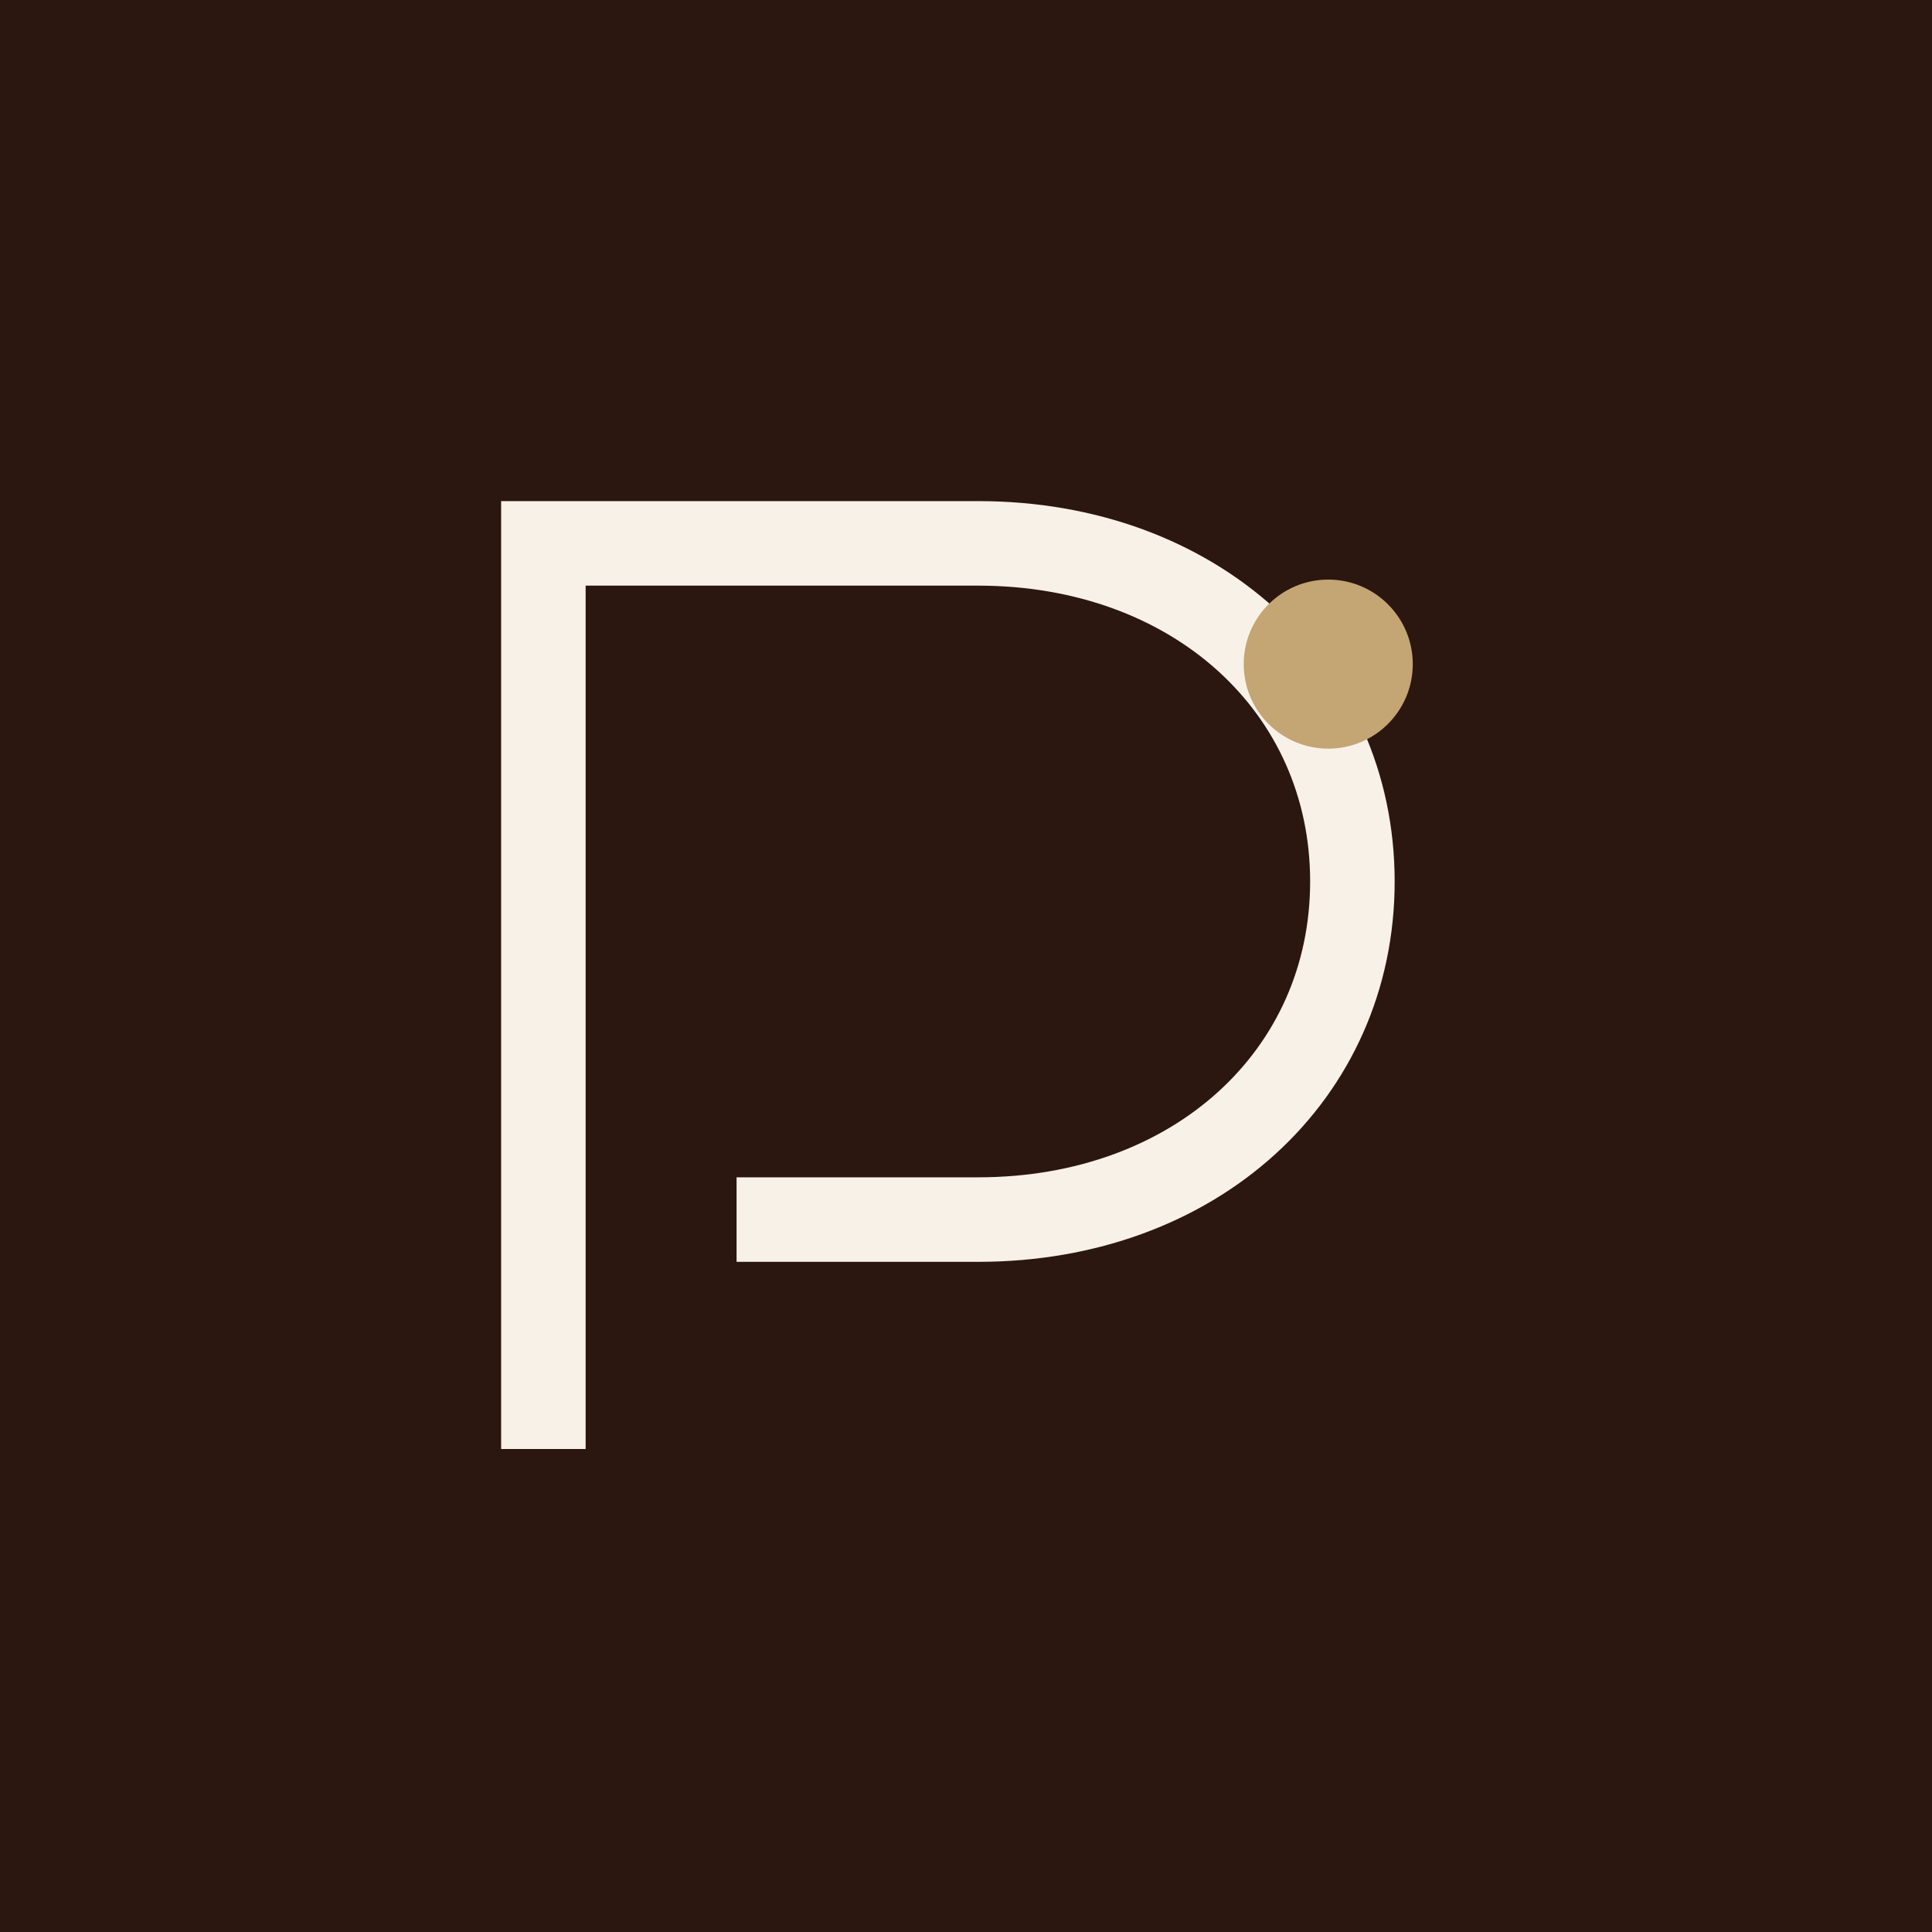
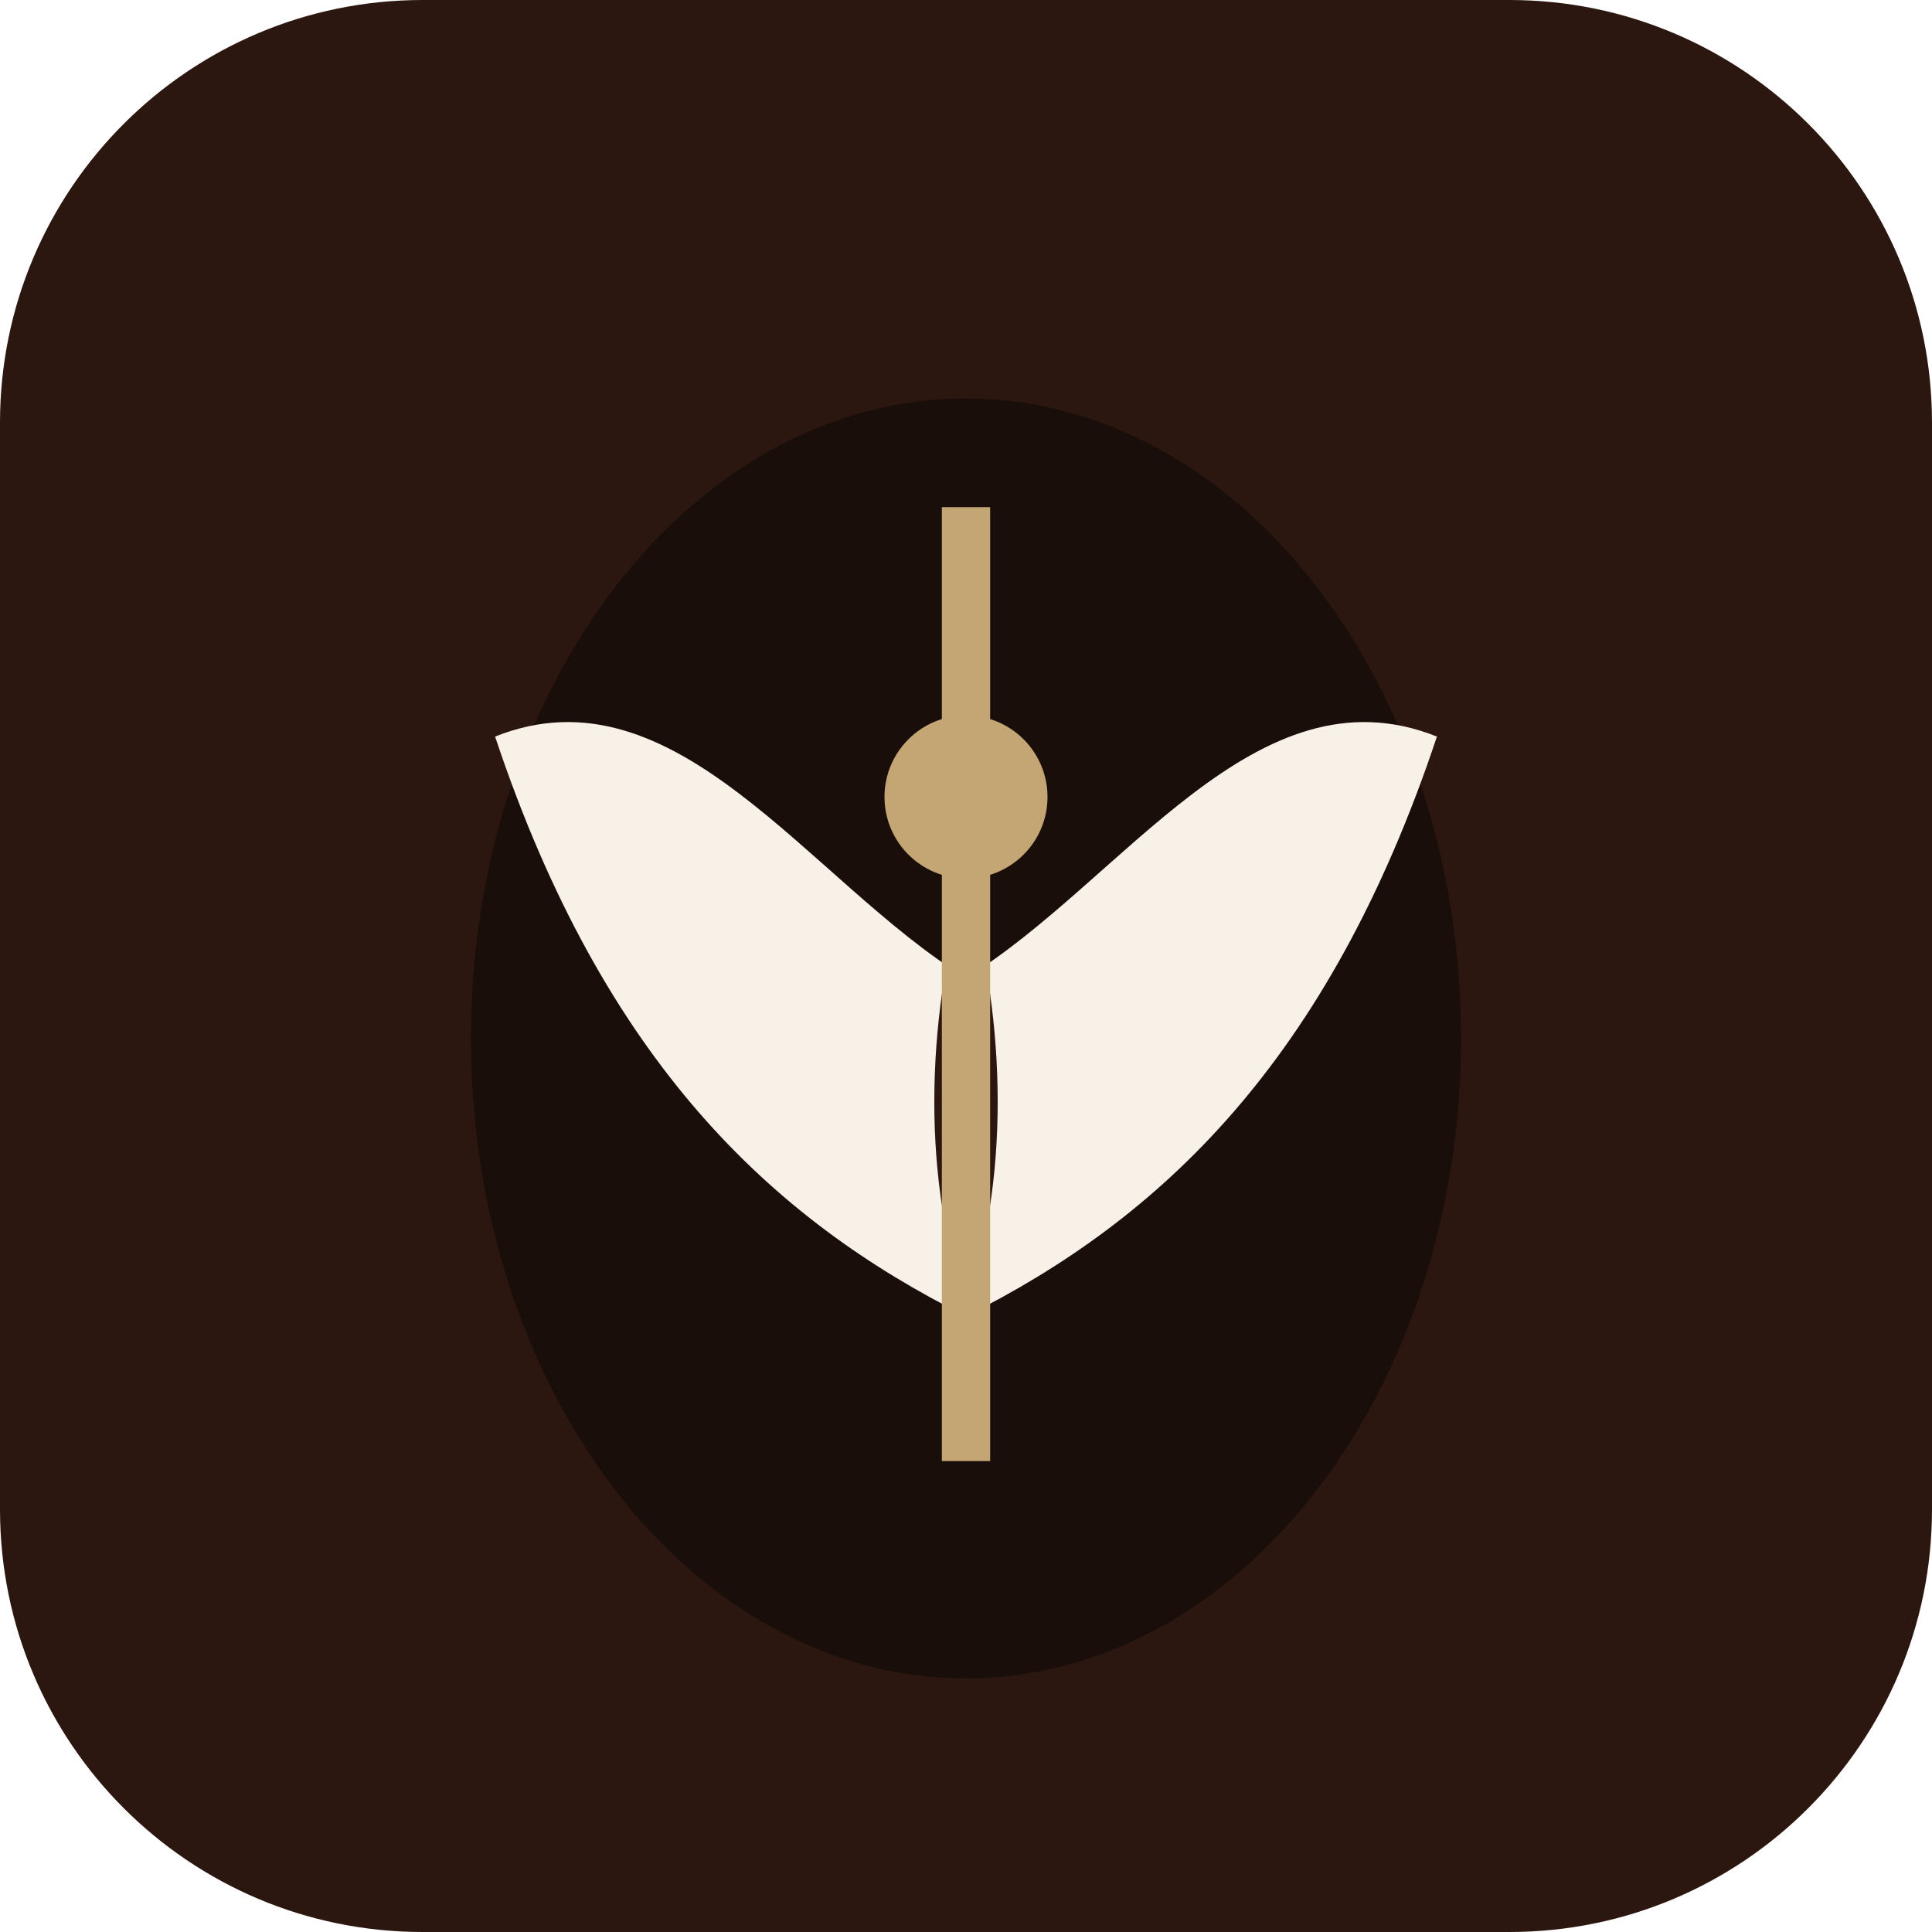
<svg xmlns="http://www.w3.org/2000/svg" viewBox="0 0 32 32">
-   <rect width="32" height="32" fill="#2B1710" />
-   <path d="M9 24 V9 H16.2 C19.8 9 22.4 11.4 22.4 14.6 C22.4 17.8 19.8 20.2 16.2 20.2 H12.2" fill="none" stroke="#F7F1E8" stroke-width="1.4" />
-   <circle cx="22" cy="11" r="1.4" fill="#C4A574" />
+   <rect width="32" height="32" rx="7" fill="#2B1710" />
+   <ellipse cx="16" cy="17.2" rx="8.2" ry="10.6" fill="#1A0E0A" />
+   <path d="M8.2 12.2 C11.2 11 13.4 14.6 16 16.2 C18.6 14.6 20.8 11 23.8 12.2 C22 17.6 19.2 20.2 16 21.8 C12.8 20.2 10 17.6 8.2 12.2Z" fill="#F7F1E8" />
+   <path d="M16 14.6 C16.7 17 16.7 19.6 16 21.6 C15.3 19.6 15.3 17 16 14.6Z" fill="#2B1710" />
+   <line x1="16" y1="8.4" x2="16" y2="24.2" stroke="#C4A574" stroke-width="0.8" />
+   <circle cx="16" cy="13.2" r="1.35" fill="#C4A574" />
</svg>
